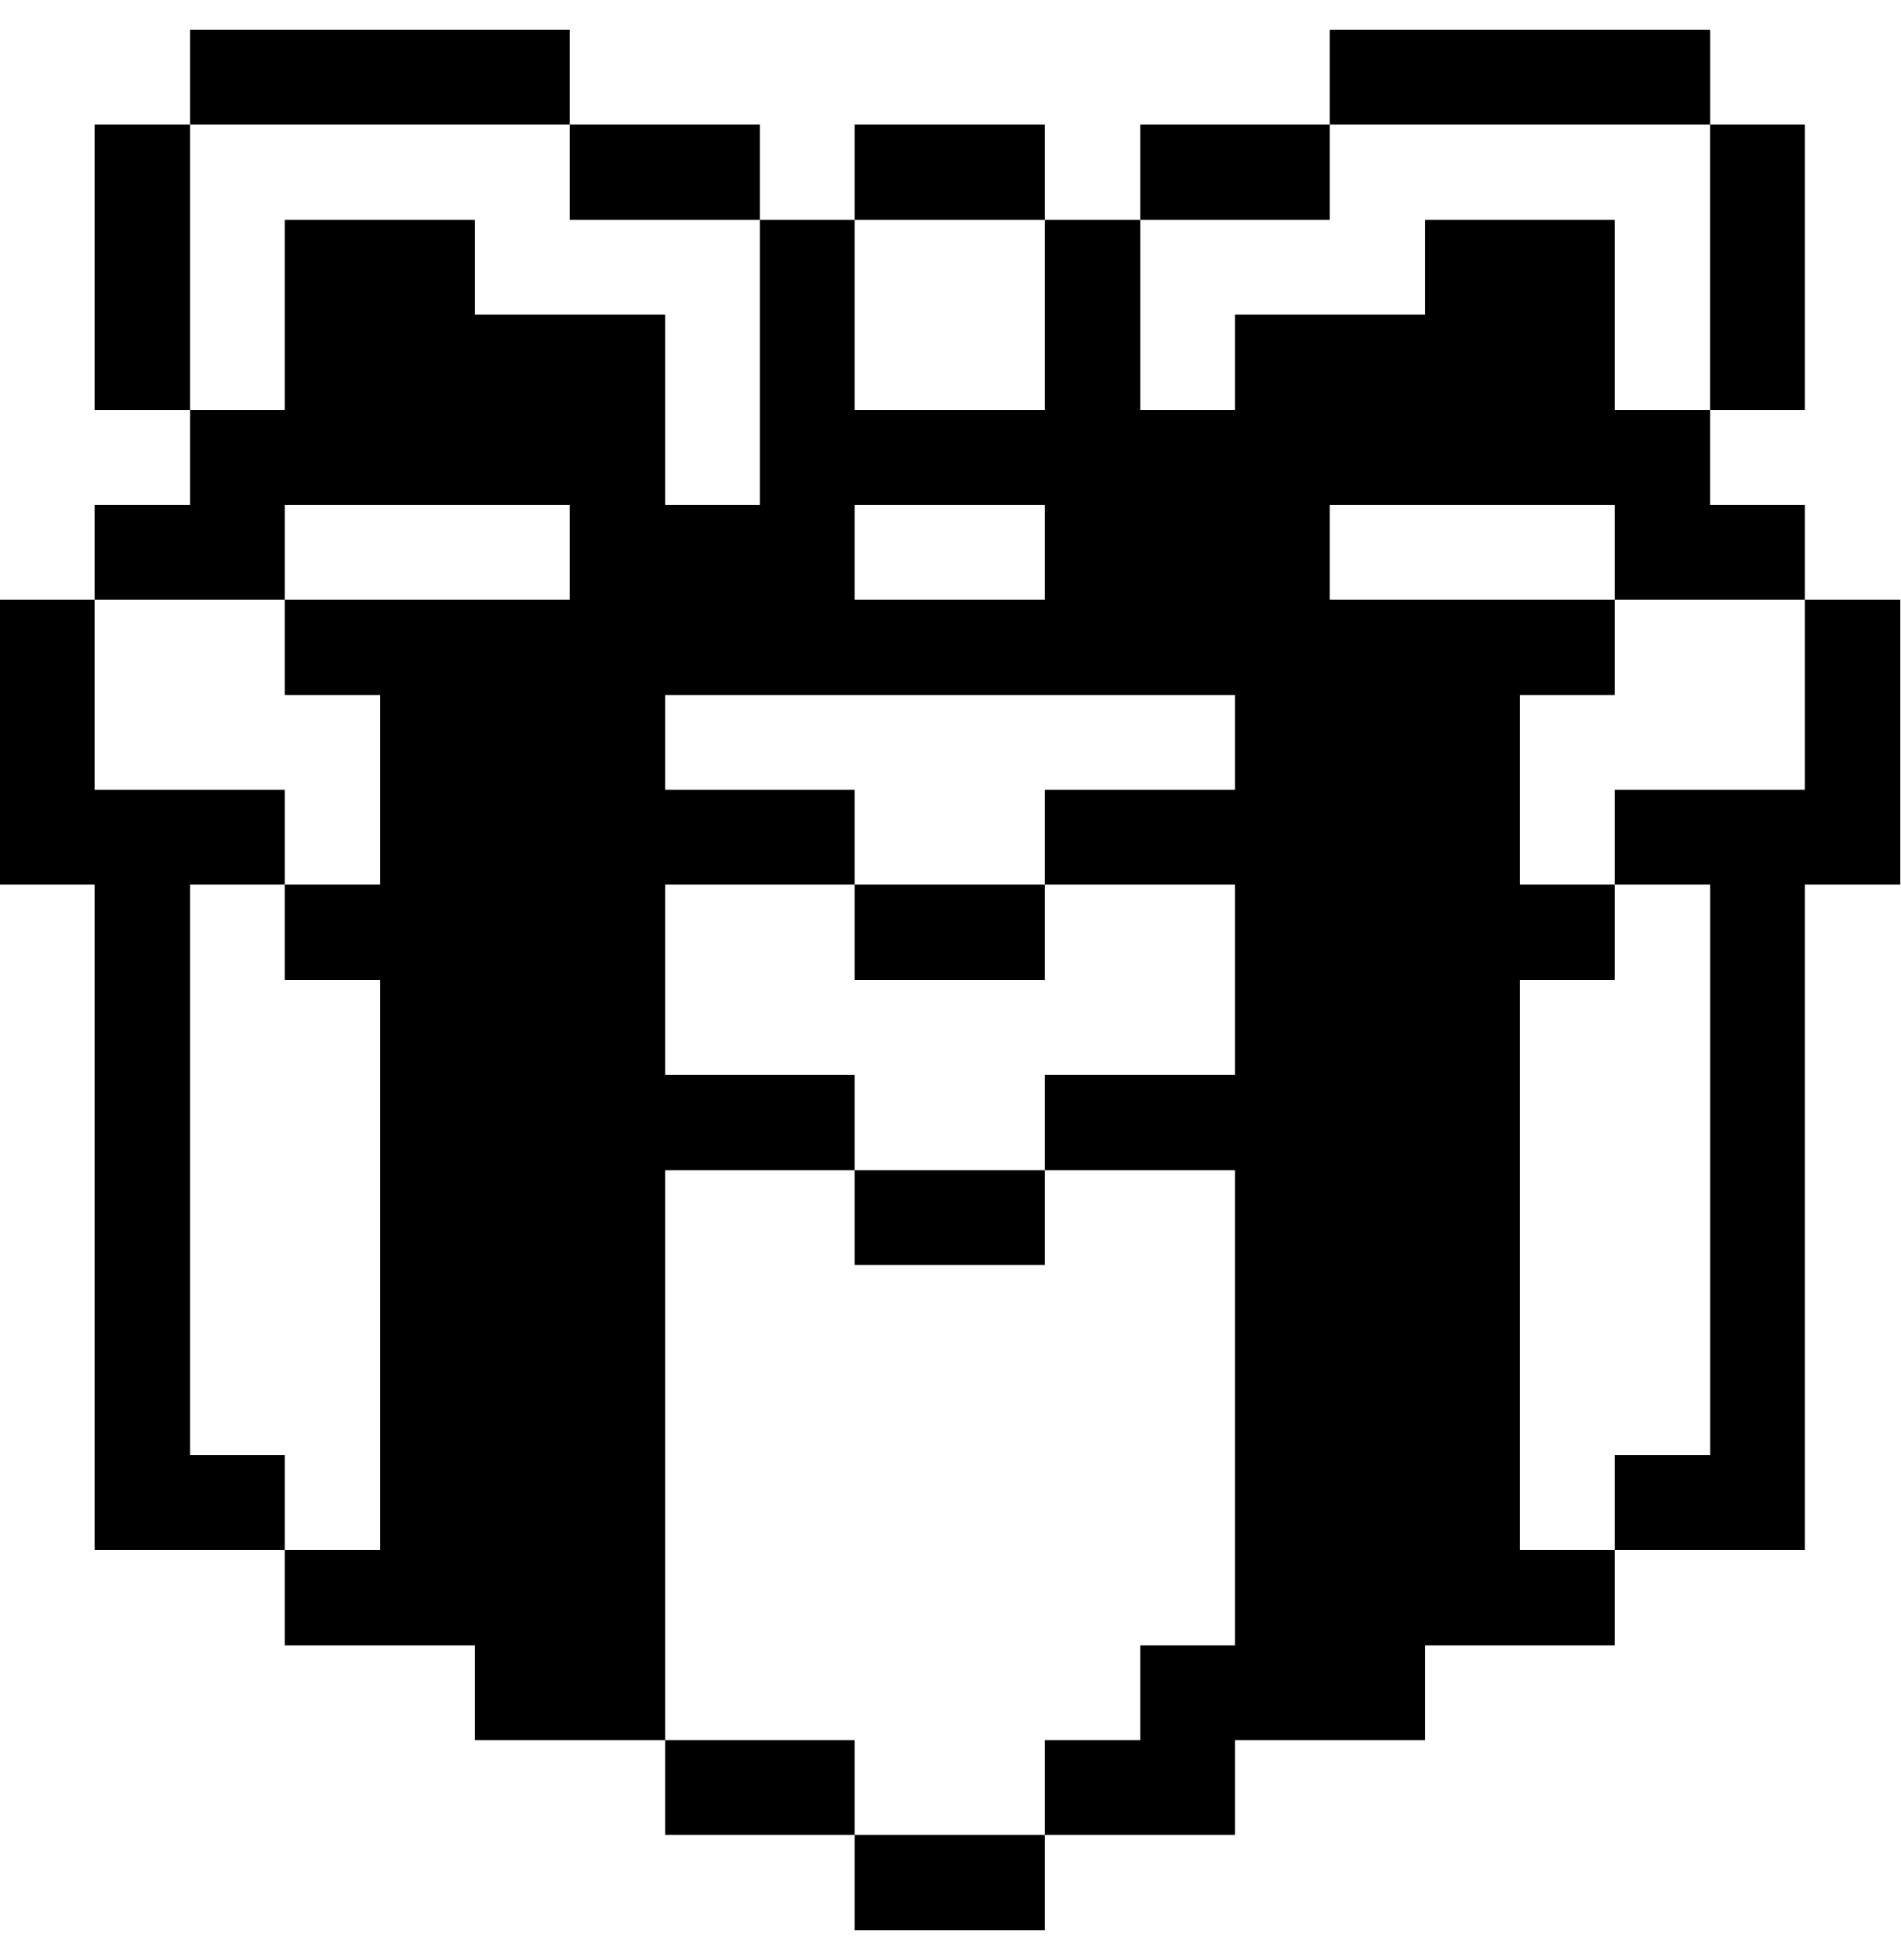
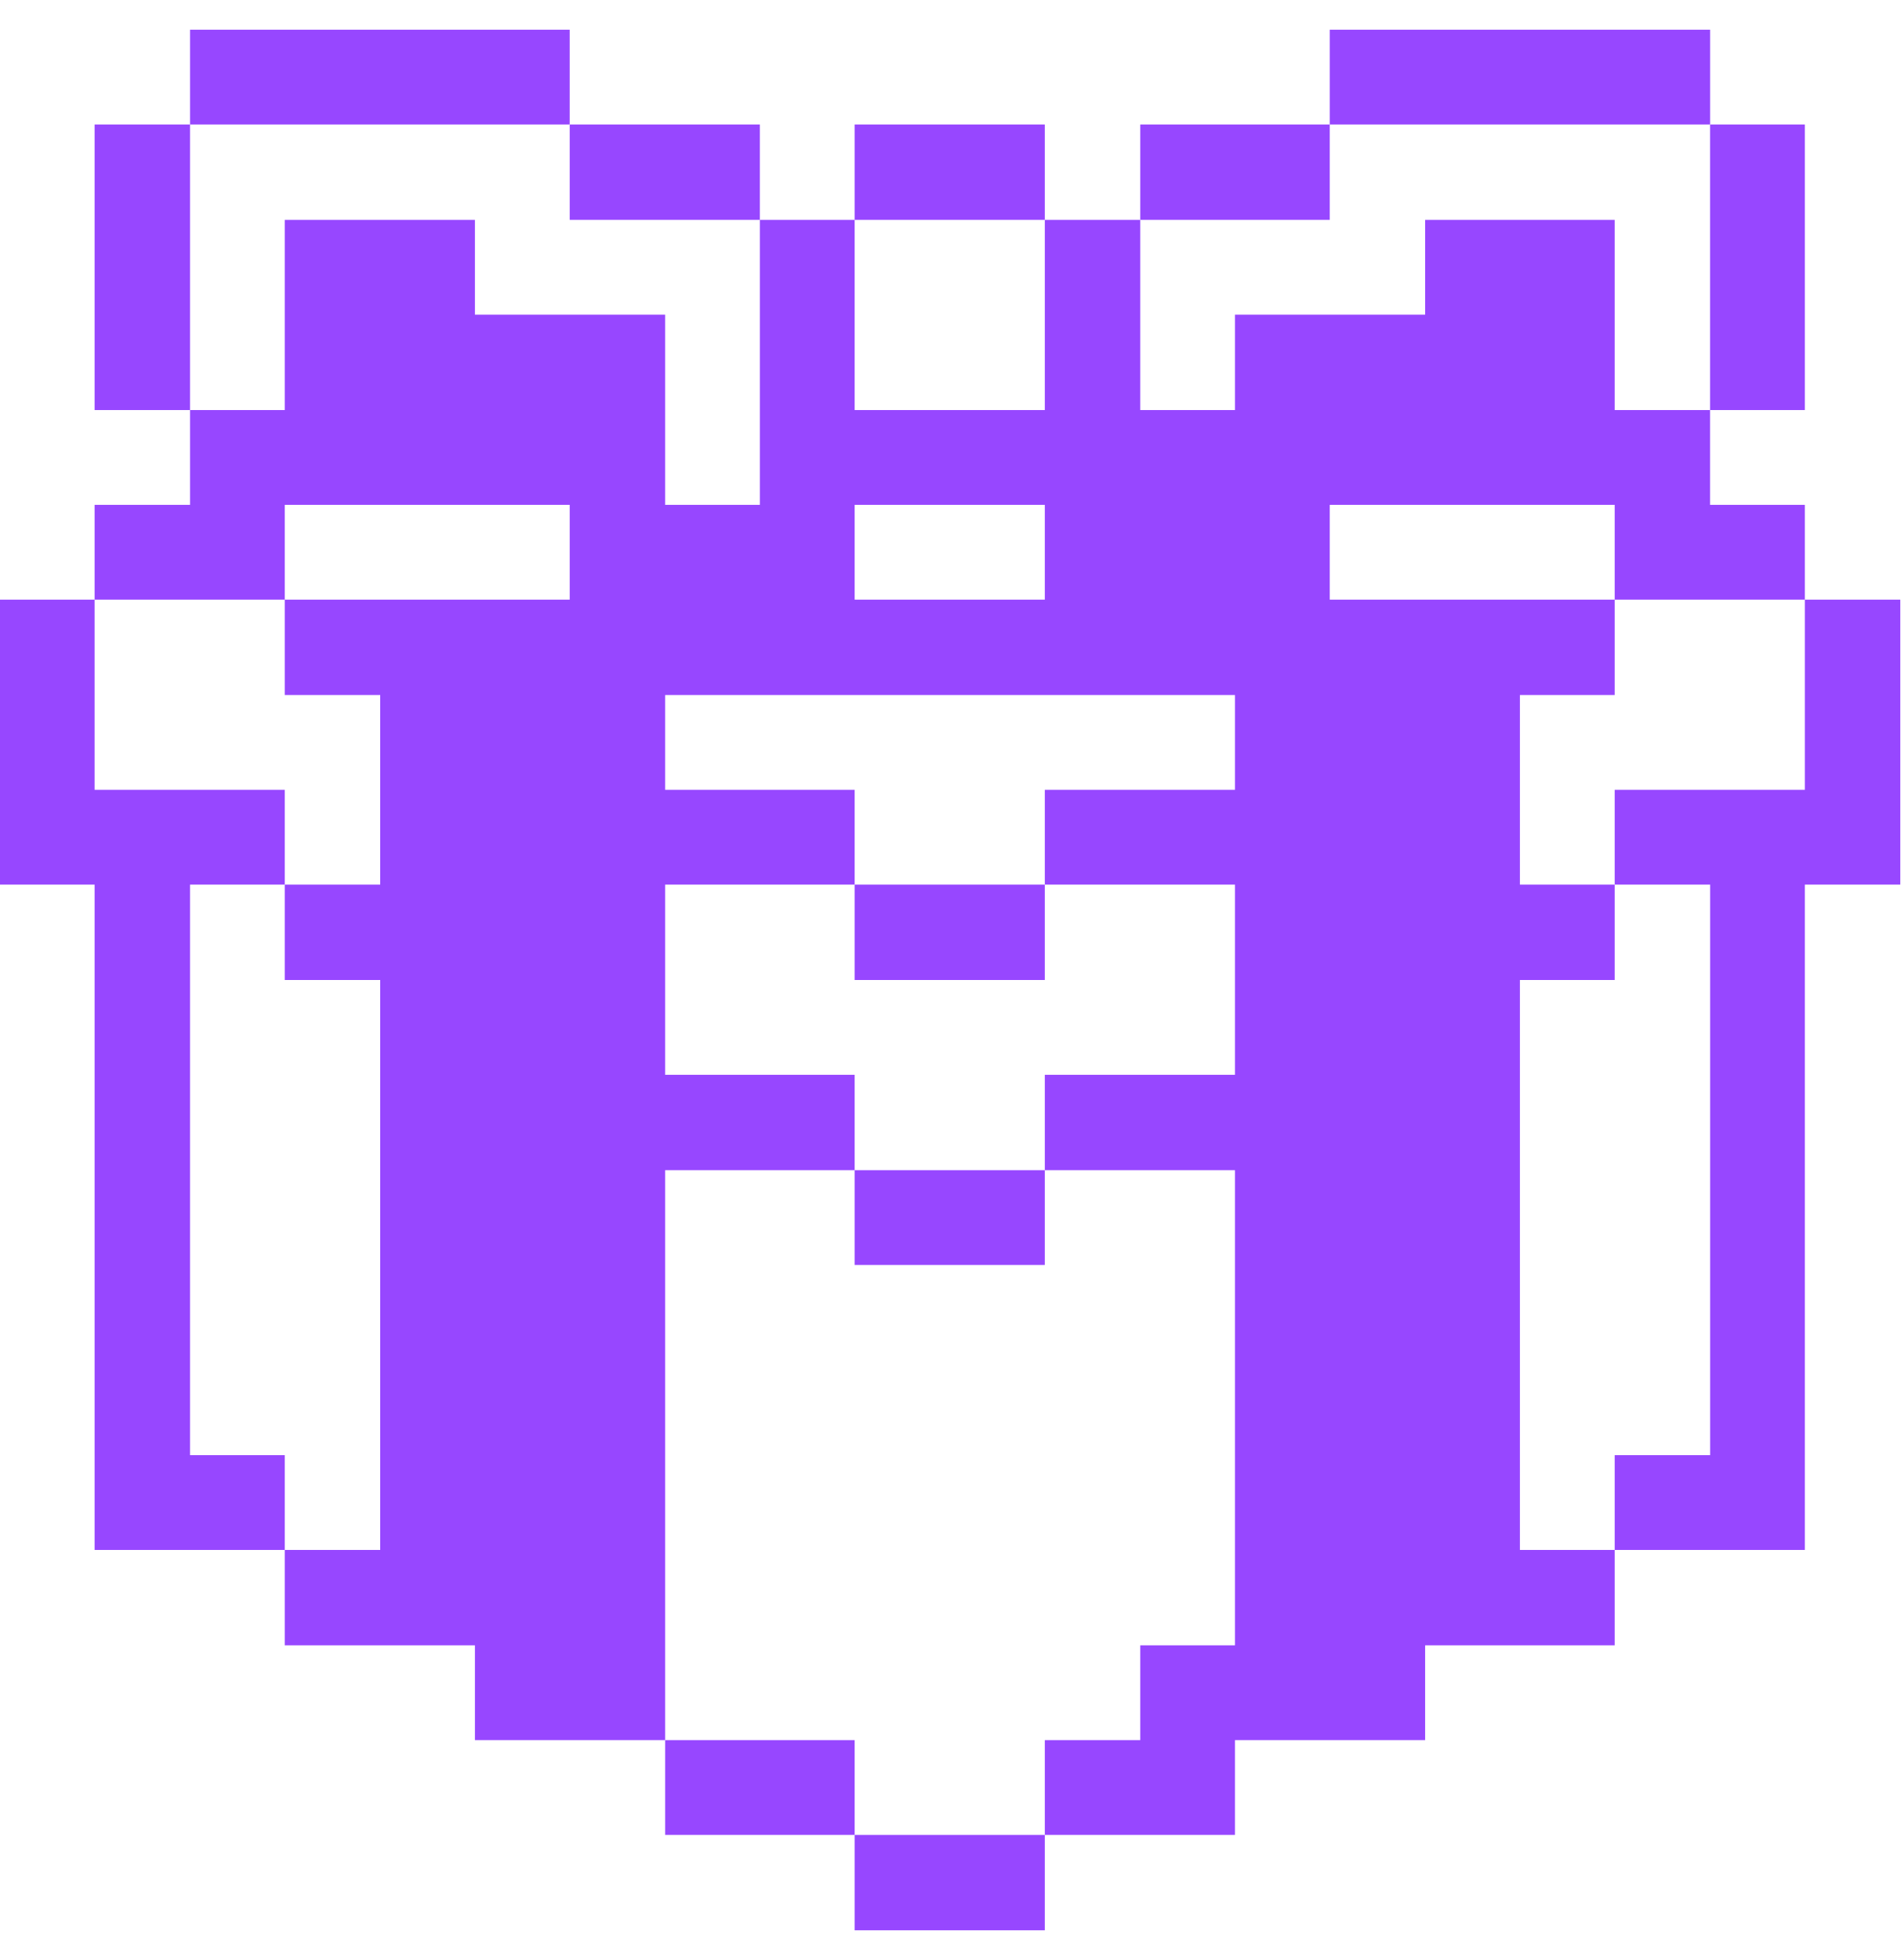
<svg xmlns="http://www.w3.org/2000/svg" width="32" height="33" viewBox="0 0 32 33" fill="none">
-   <path d="M27.189 13.298V14.894H28.796V24.5H27.189V26.096H30.391V14.894H31.998V10.096H30.391V13.298H27.189Z" fill="#000001" />
-   <path d="M30.391 2.096H28.795V6.904H30.391V2.096Z" fill="#000001" />
-   <path d="M1.593 8.5V10.096H4.795V8.5H9.593V10.096H4.795V11.702H6.402V14.894H4.795V16.5H6.402V26.096H4.795V27.702H7.997V29.298H11.2V19.702H14.391V18.096H11.2V14.894H14.391V13.298H11.2V11.702H20.795V13.298H17.593V14.894H20.795V18.096H17.593V19.702H20.795V27.702H19.2V29.298H17.593V30.894H20.795V29.298H23.997V27.702H27.189V26.096H25.593V16.5H27.189V14.894H25.593V11.702H27.189V10.096H22.391V8.5H27.189V10.096H30.391V8.5H28.795V6.904H27.189V3.702H23.997V5.298H20.795V6.904H19.2V3.702H17.593V6.904H14.391V3.702H12.795V8.5H11.2V5.298H7.997V3.702H4.795V6.904H3.2V8.5H1.593ZM14.391 8.5H17.593V10.096H14.391V8.5Z" fill="#000001" />
-   <path d="M28.796 0.5H22.391V2.096H28.796V0.5Z" fill="#000001" />
-   <path d="M22.391 2.096H19.2V3.702H22.391V2.096Z" fill="#000001" />
-   <path d="M17.593 2.096H14.391V3.702H17.593V2.096Z" fill="#000001" />
-   <path d="M17.593 30.894H14.391V32.5H17.593V30.894Z" fill="#000001" />
-   <path d="M17.593 19.702H14.391V21.298H17.593V19.702Z" fill="#000001" />
-   <path d="M17.593 14.894H14.391V16.5H17.593V14.894Z" fill="#000001" />
-   <path d="M14.391 29.298H11.2V30.894H14.391V29.298Z" fill="#000001" />
-   <path d="M12.795 2.096H9.593V3.702H12.795V2.096Z" fill="#000001" />
-   <path d="M9.593 0.5H3.2V2.096H9.593V0.5Z" fill="#000001" />
-   <path d="M3.2 24.5V14.894H4.795V13.298H1.593V10.096H-0.002V14.894H1.593V26.096H4.795V24.5H3.2Z" fill="#000001" />
-   <path d="M3.2 2.096H1.593V6.904H3.2V2.096Z" fill="#000001" />
+   <path d="M27.189 13.298V14.894H28.796V24.5H27.189V26.096H30.391V14.894H31.998V10.096H30.391V13.298H27.189Z" fill="#9747FF" />
+   <path d="M30.391 2.096H28.795V6.904H30.391V2.096Z" fill="#9747FF" />
+   <path d="M1.593 8.5V10.096H4.795V8.5H9.593V10.096H4.795V11.702H6.402V14.894H4.795V16.5H6.402V26.096H4.795V27.702H7.997V29.298H11.2V19.702H14.391V18.096H11.2V14.894H14.391V13.298H11.2V11.702H20.795V13.298H17.593V14.894H20.795V18.096H17.593V19.702H20.795V27.702H19.2V29.298H17.593V30.894H20.795V29.298H23.997V27.702H27.189V26.096H25.593V16.5H27.189V14.894H25.593V11.702H27.189V10.096H22.391V8.5H27.189V10.096H30.391V8.5H28.795V6.904H27.189V3.702H23.997V5.298H20.795V6.904H19.2V3.702H17.593V6.904H14.391V3.702H12.795V8.5H11.2V5.298H7.997V3.702H4.795V6.904H3.2V8.5H1.593ZM14.391 8.5H17.593V10.096H14.391V8.5Z" fill="#9747FF" />
+   <path d="M28.796 0.5H22.391V2.096H28.796V0.5Z" fill="#9747FF" />
+   <path d="M22.391 2.096H19.2V3.702H22.391V2.096Z" fill="#9747FF" />
+   <path d="M17.593 2.096H14.391V3.702H17.593V2.096Z" fill="#9747FF" />
+   <path d="M17.593 30.894H14.391V32.5H17.593V30.894Z" fill="#9747FF" />
+   <path d="M17.593 19.702H14.391V21.298H17.593V19.702Z" fill="#9747FF" />
+   <path d="M17.593 14.894H14.391V16.5H17.593V14.894Z" fill="#9747FF" />
+   <path d="M14.391 29.298H11.2V30.894H14.391V29.298Z" fill="#9747FF" />
+   <path d="M12.795 2.096H9.593V3.702H12.795V2.096Z" fill="#9747FF" />
+   <path d="M9.593 0.5H3.2V2.096H9.593V0.5Z" fill="#9747FF" />
+   <path d="M3.2 24.5V14.894H4.795V13.298H1.593V10.096H-0.002V14.894H1.593V26.096H4.795V24.5H3.2Z" fill="#9747FF" />
+   <path d="M3.2 2.096H1.593V6.904H3.2V2.096Z" fill="#9747FF" />
</svg>
